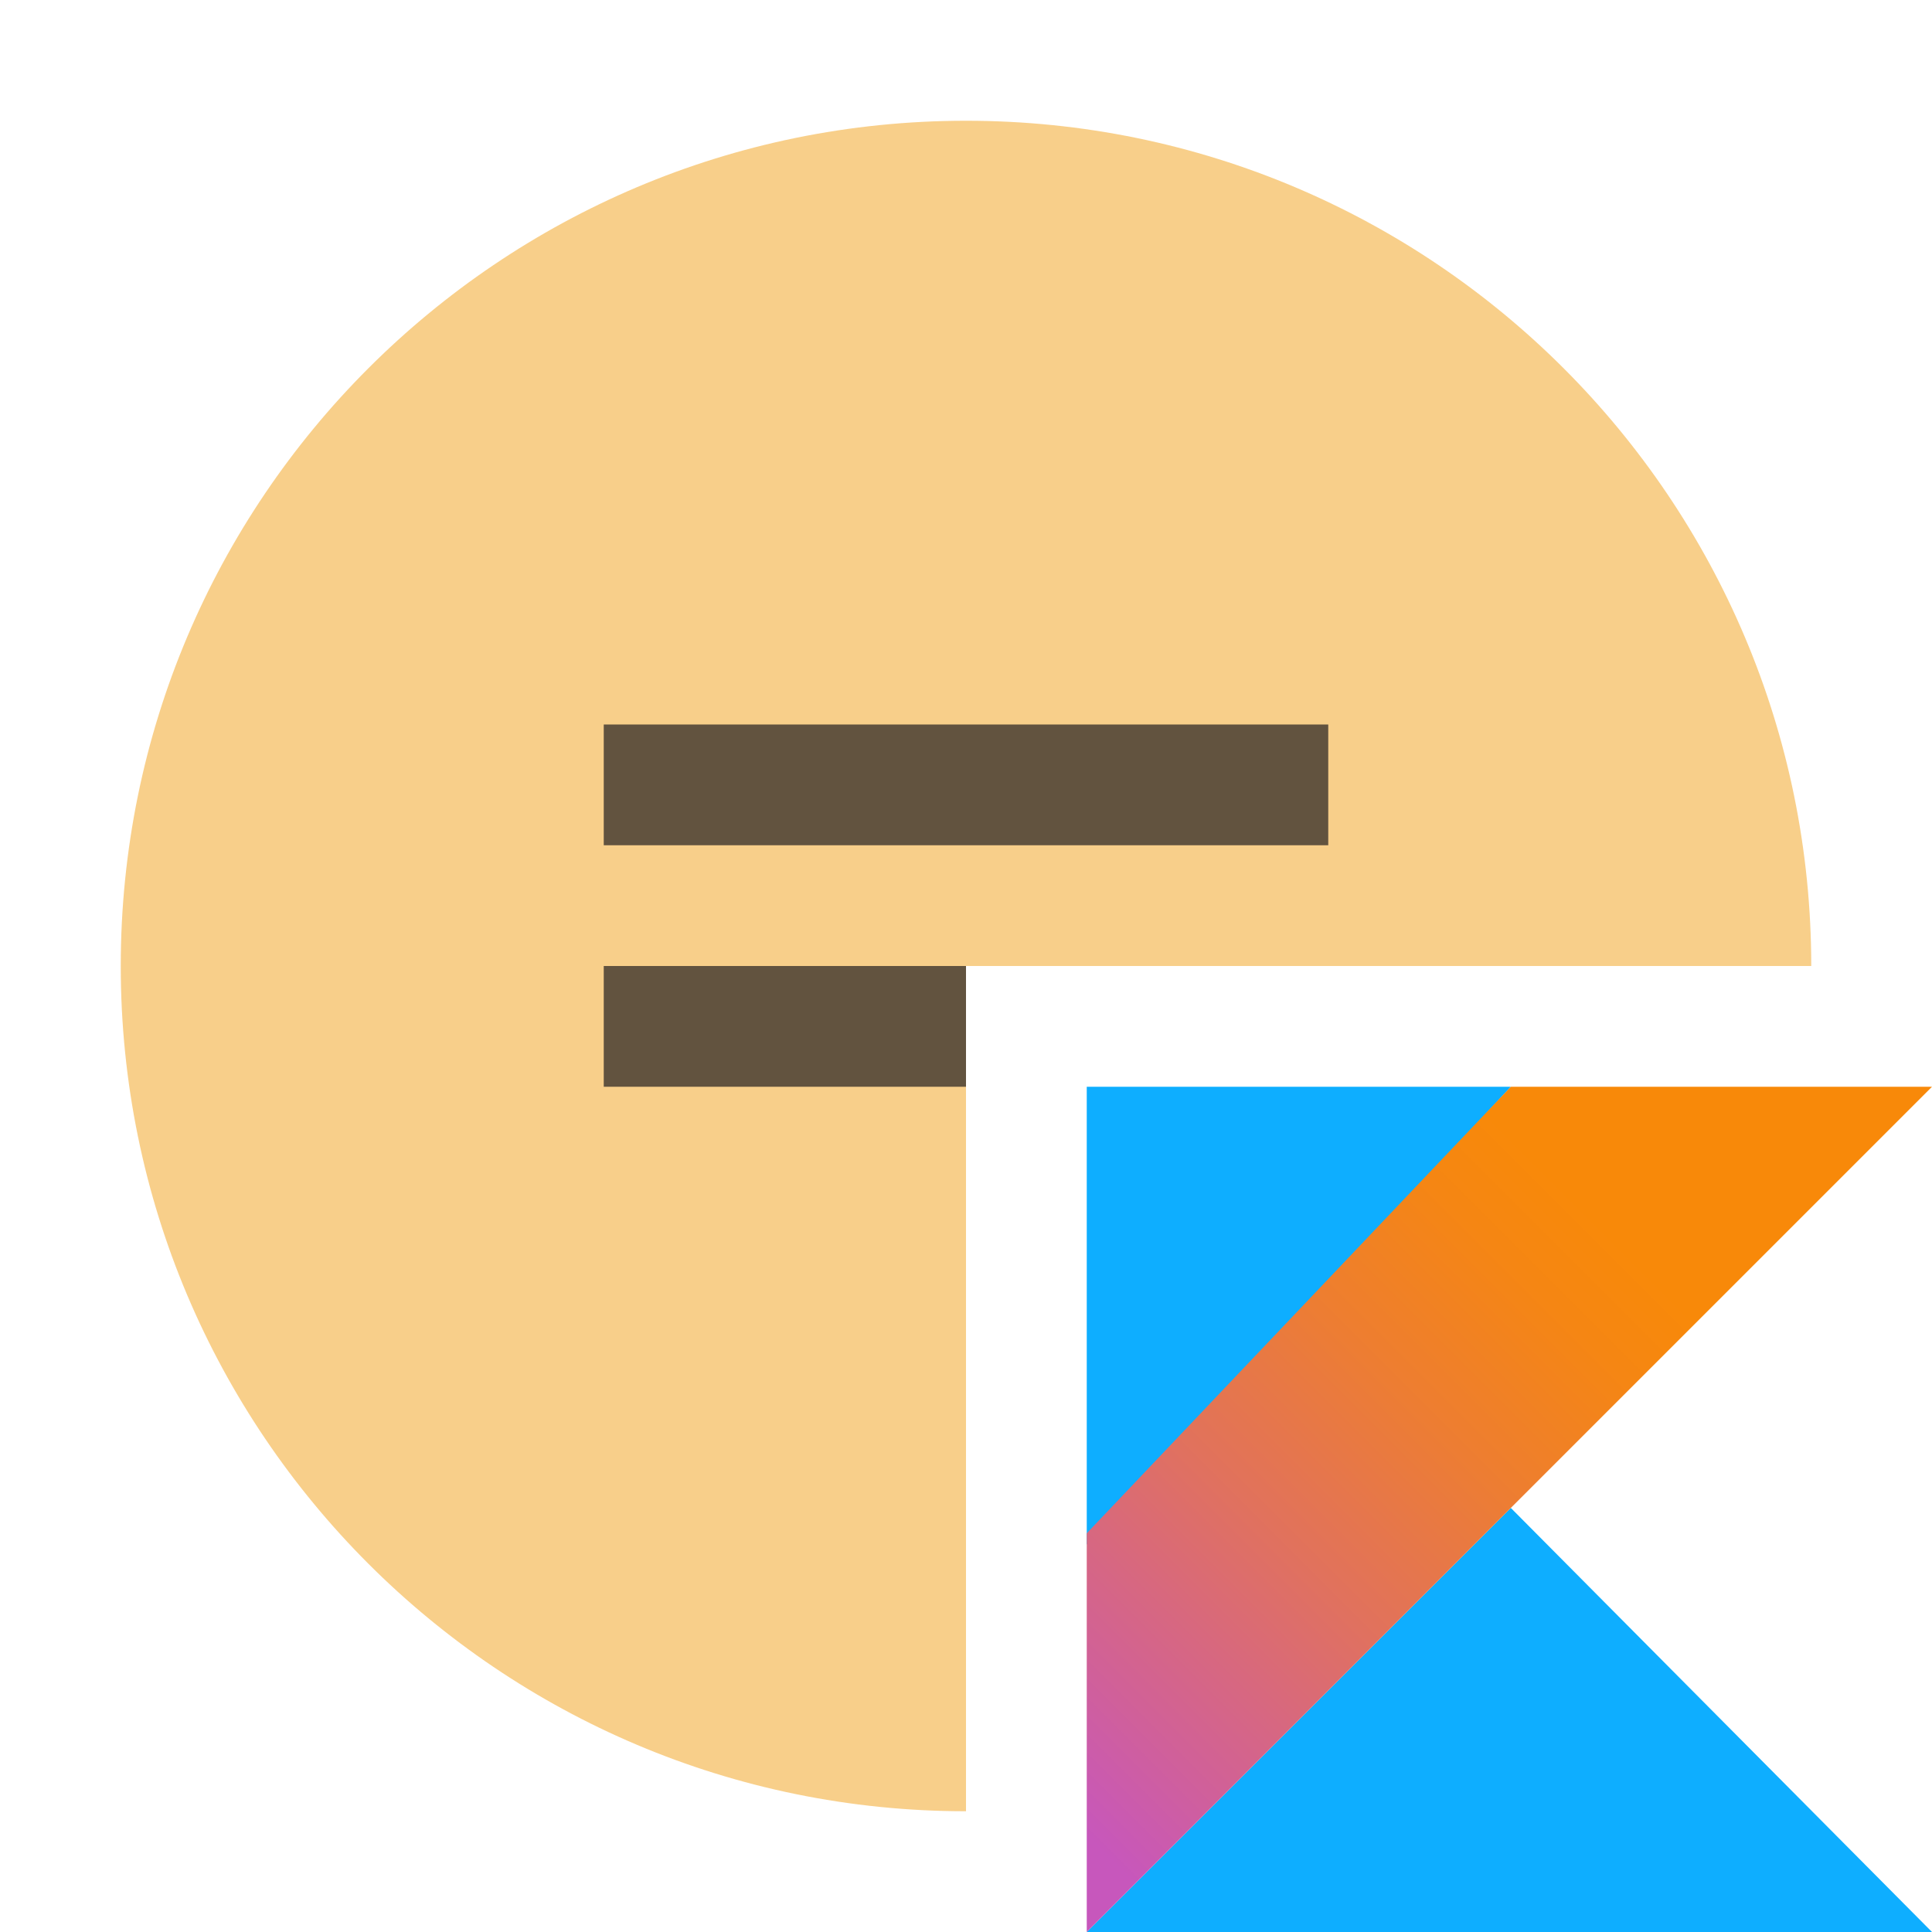
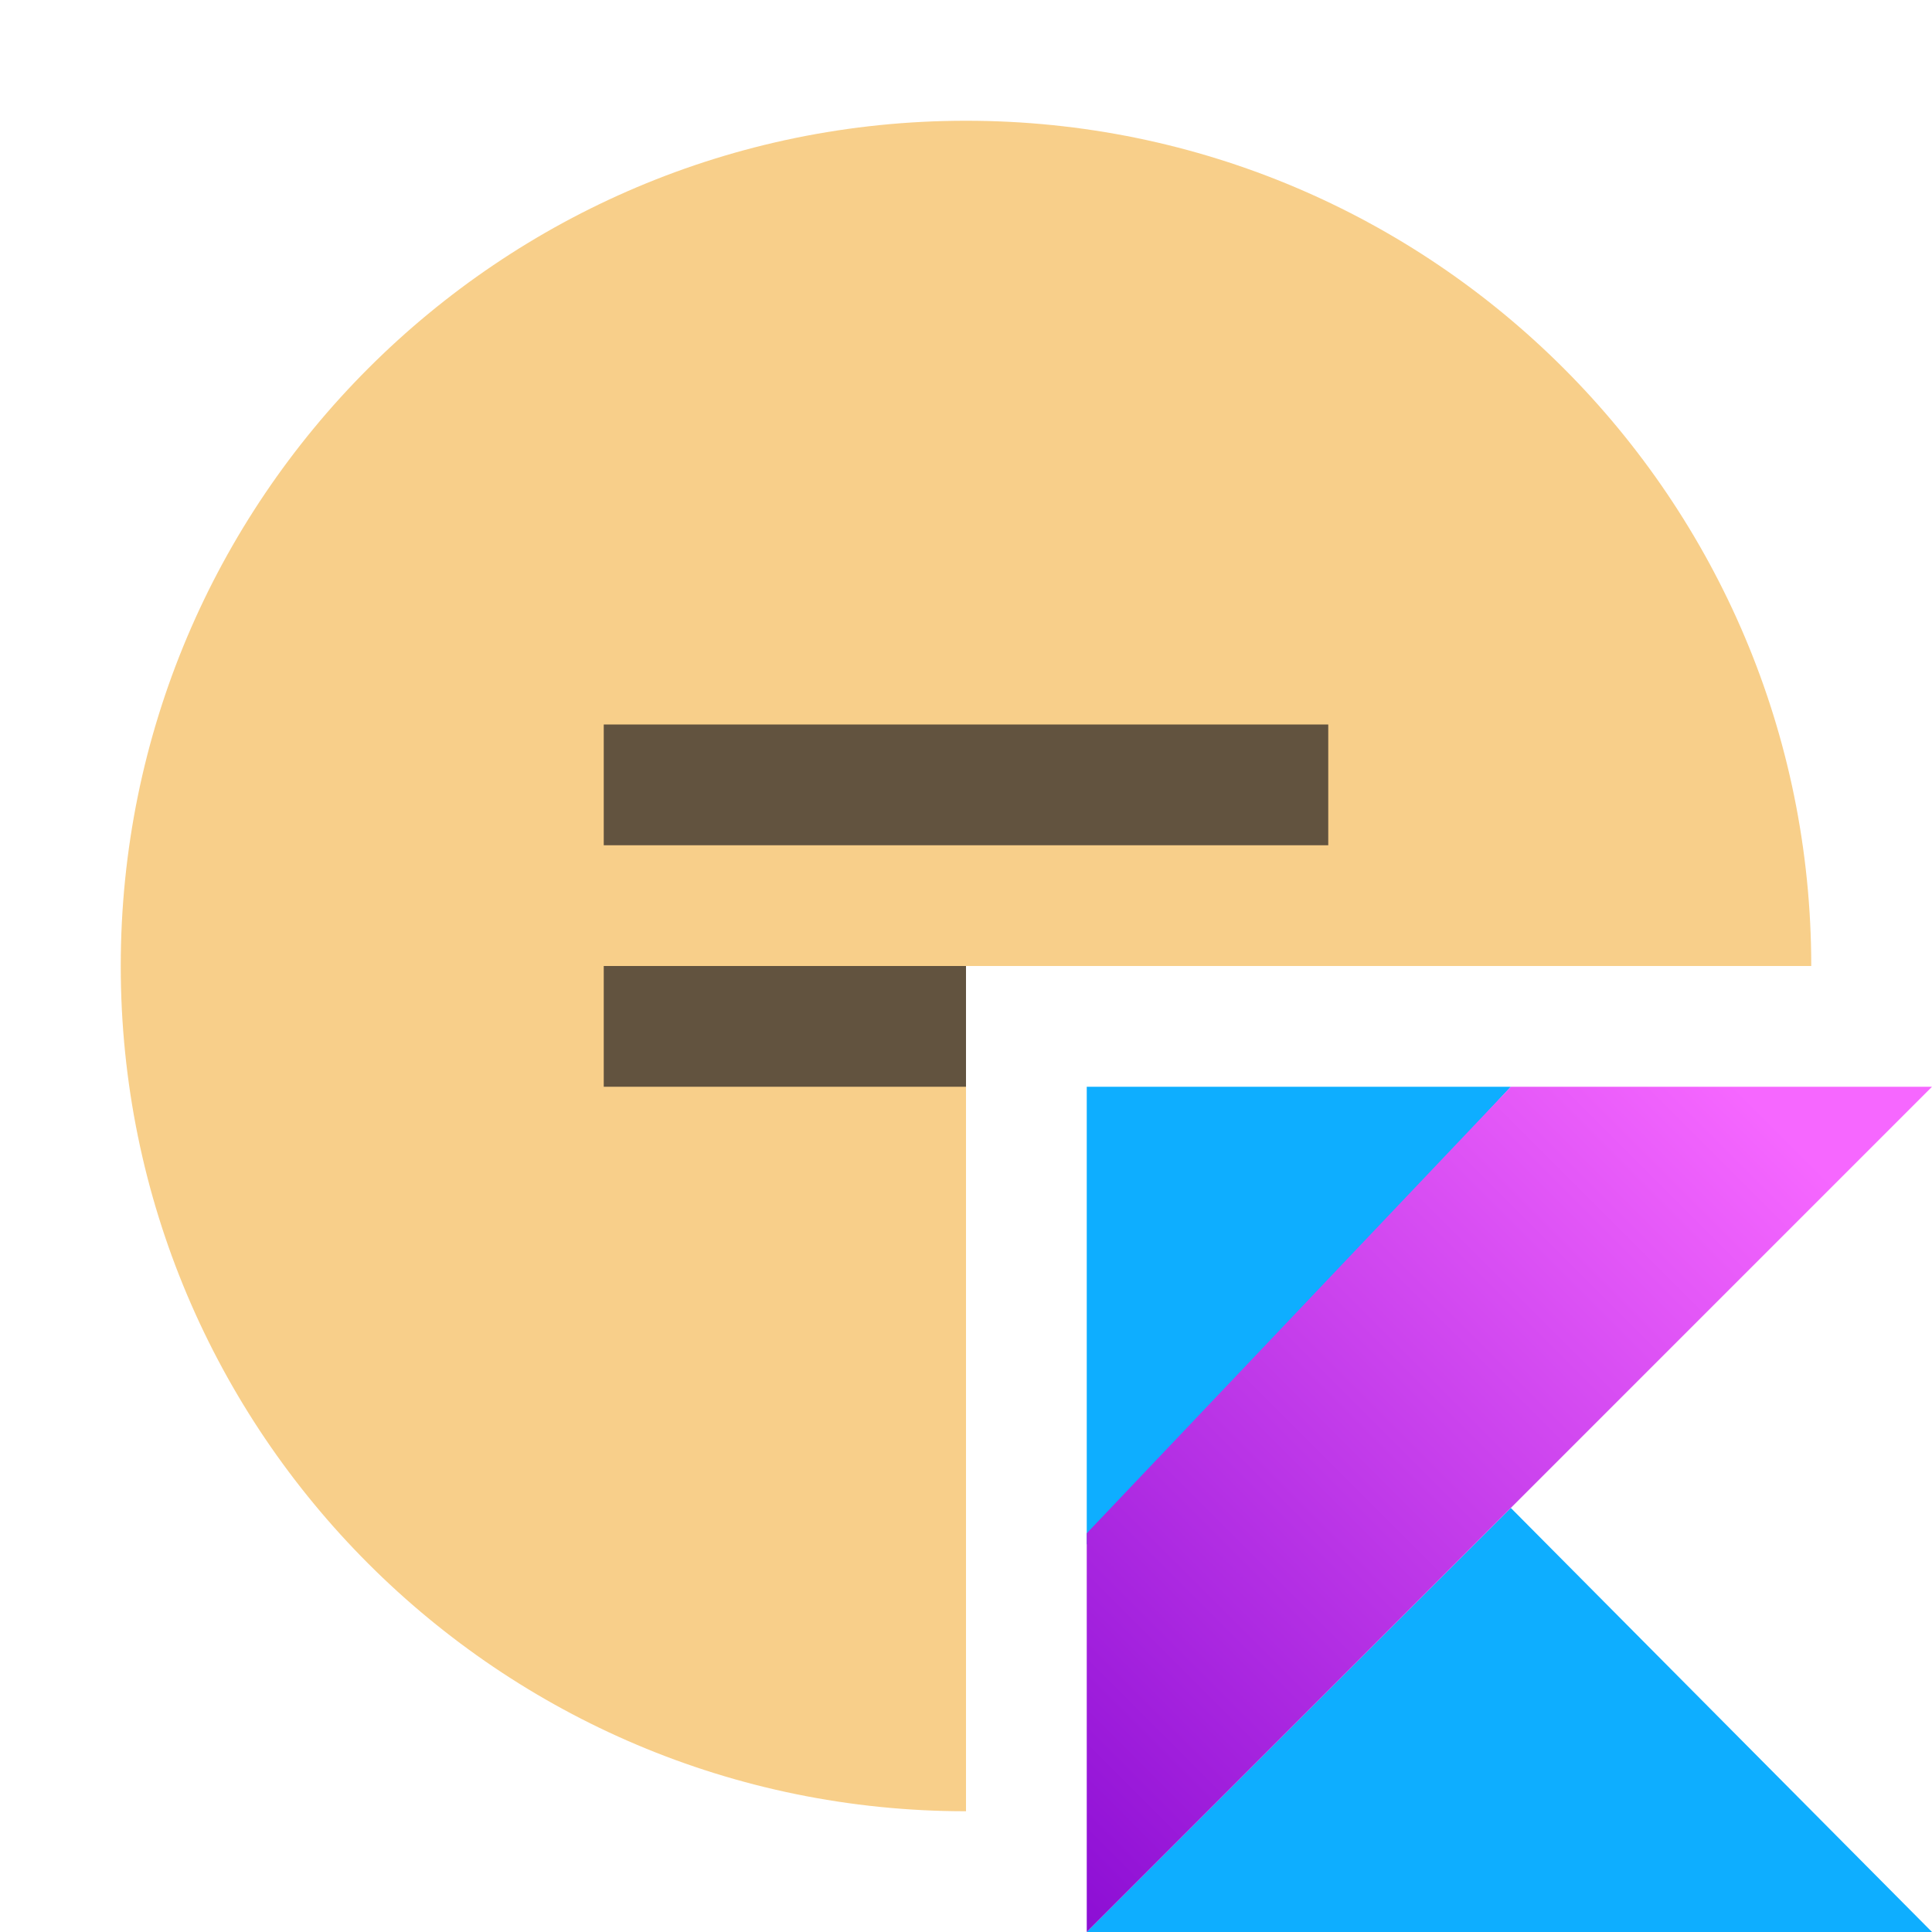
<svg xmlns="http://www.w3.org/2000/svg" width="16" height="16" viewBox="0 0 16 16">
  <defs>
    <linearGradient id="classinitializerkotlin-a" x1="-16.836%" x2="76.219%" y1="91.94%" y2="-1.116%">
-       <stop offset="10.75%" stop-color="#C757BC" />
-       <stop offset="21.38%" stop-color="#D0609A" />
-       <stop offset="42.54%" stop-color="#E1725C" />
-       <stop offset="60.48%" stop-color="#EE7E2F" />
-       <stop offset="74.3%" stop-color="#F58613" />
-       <stop offset="82.32%" stop-color="#F88909" />
+       <stop stop-color="#870ad2" style="stop-opacity:1" offset="0" themedStart="true" id="stop6016" />
+       <stop stop-color="#f667ff" style=";stop-opacity:1" offset="1" themedStop="true" id="stop6018" />
    </linearGradient>
  </defs>
  <g fill="none" fill-rule="evenodd">
    <path fill="#F4AF3D" fill-opacity=".6" d="M8,15 C4.134,15 1,11.866 1,8 C1,4.134 4.134,1 8,1 C11.866,1 15,4.134 15,8 L8,8 L8,15 Z" />
    <polygon fill="#231F20" fill-opacity=".7" points="5 7 11 7 11 6 5 6" />
    <polygon fill="#231F20" fill-opacity=".7" points="5 9 8 9 8 8 5 8" />
    <g transform="translate(9 9)">
      <polygon fill="#0EAEFF" themedStart="true" fill-rule="nonzero" points="0 7 3.512 3.488 7 7" />
      <polygon fill="#0EAEFF" themedStart="true" fill-rule="nonzero" points="0 0 3.512 0 0 3.792" />
      <polygon fill="url(#classinitializerkotlin-a)" fill-rule="nonzero" points="3.512 0 0 3.698 0 7 3.512 3.488 7 0" />
    </g>
  </g>
</svg>
